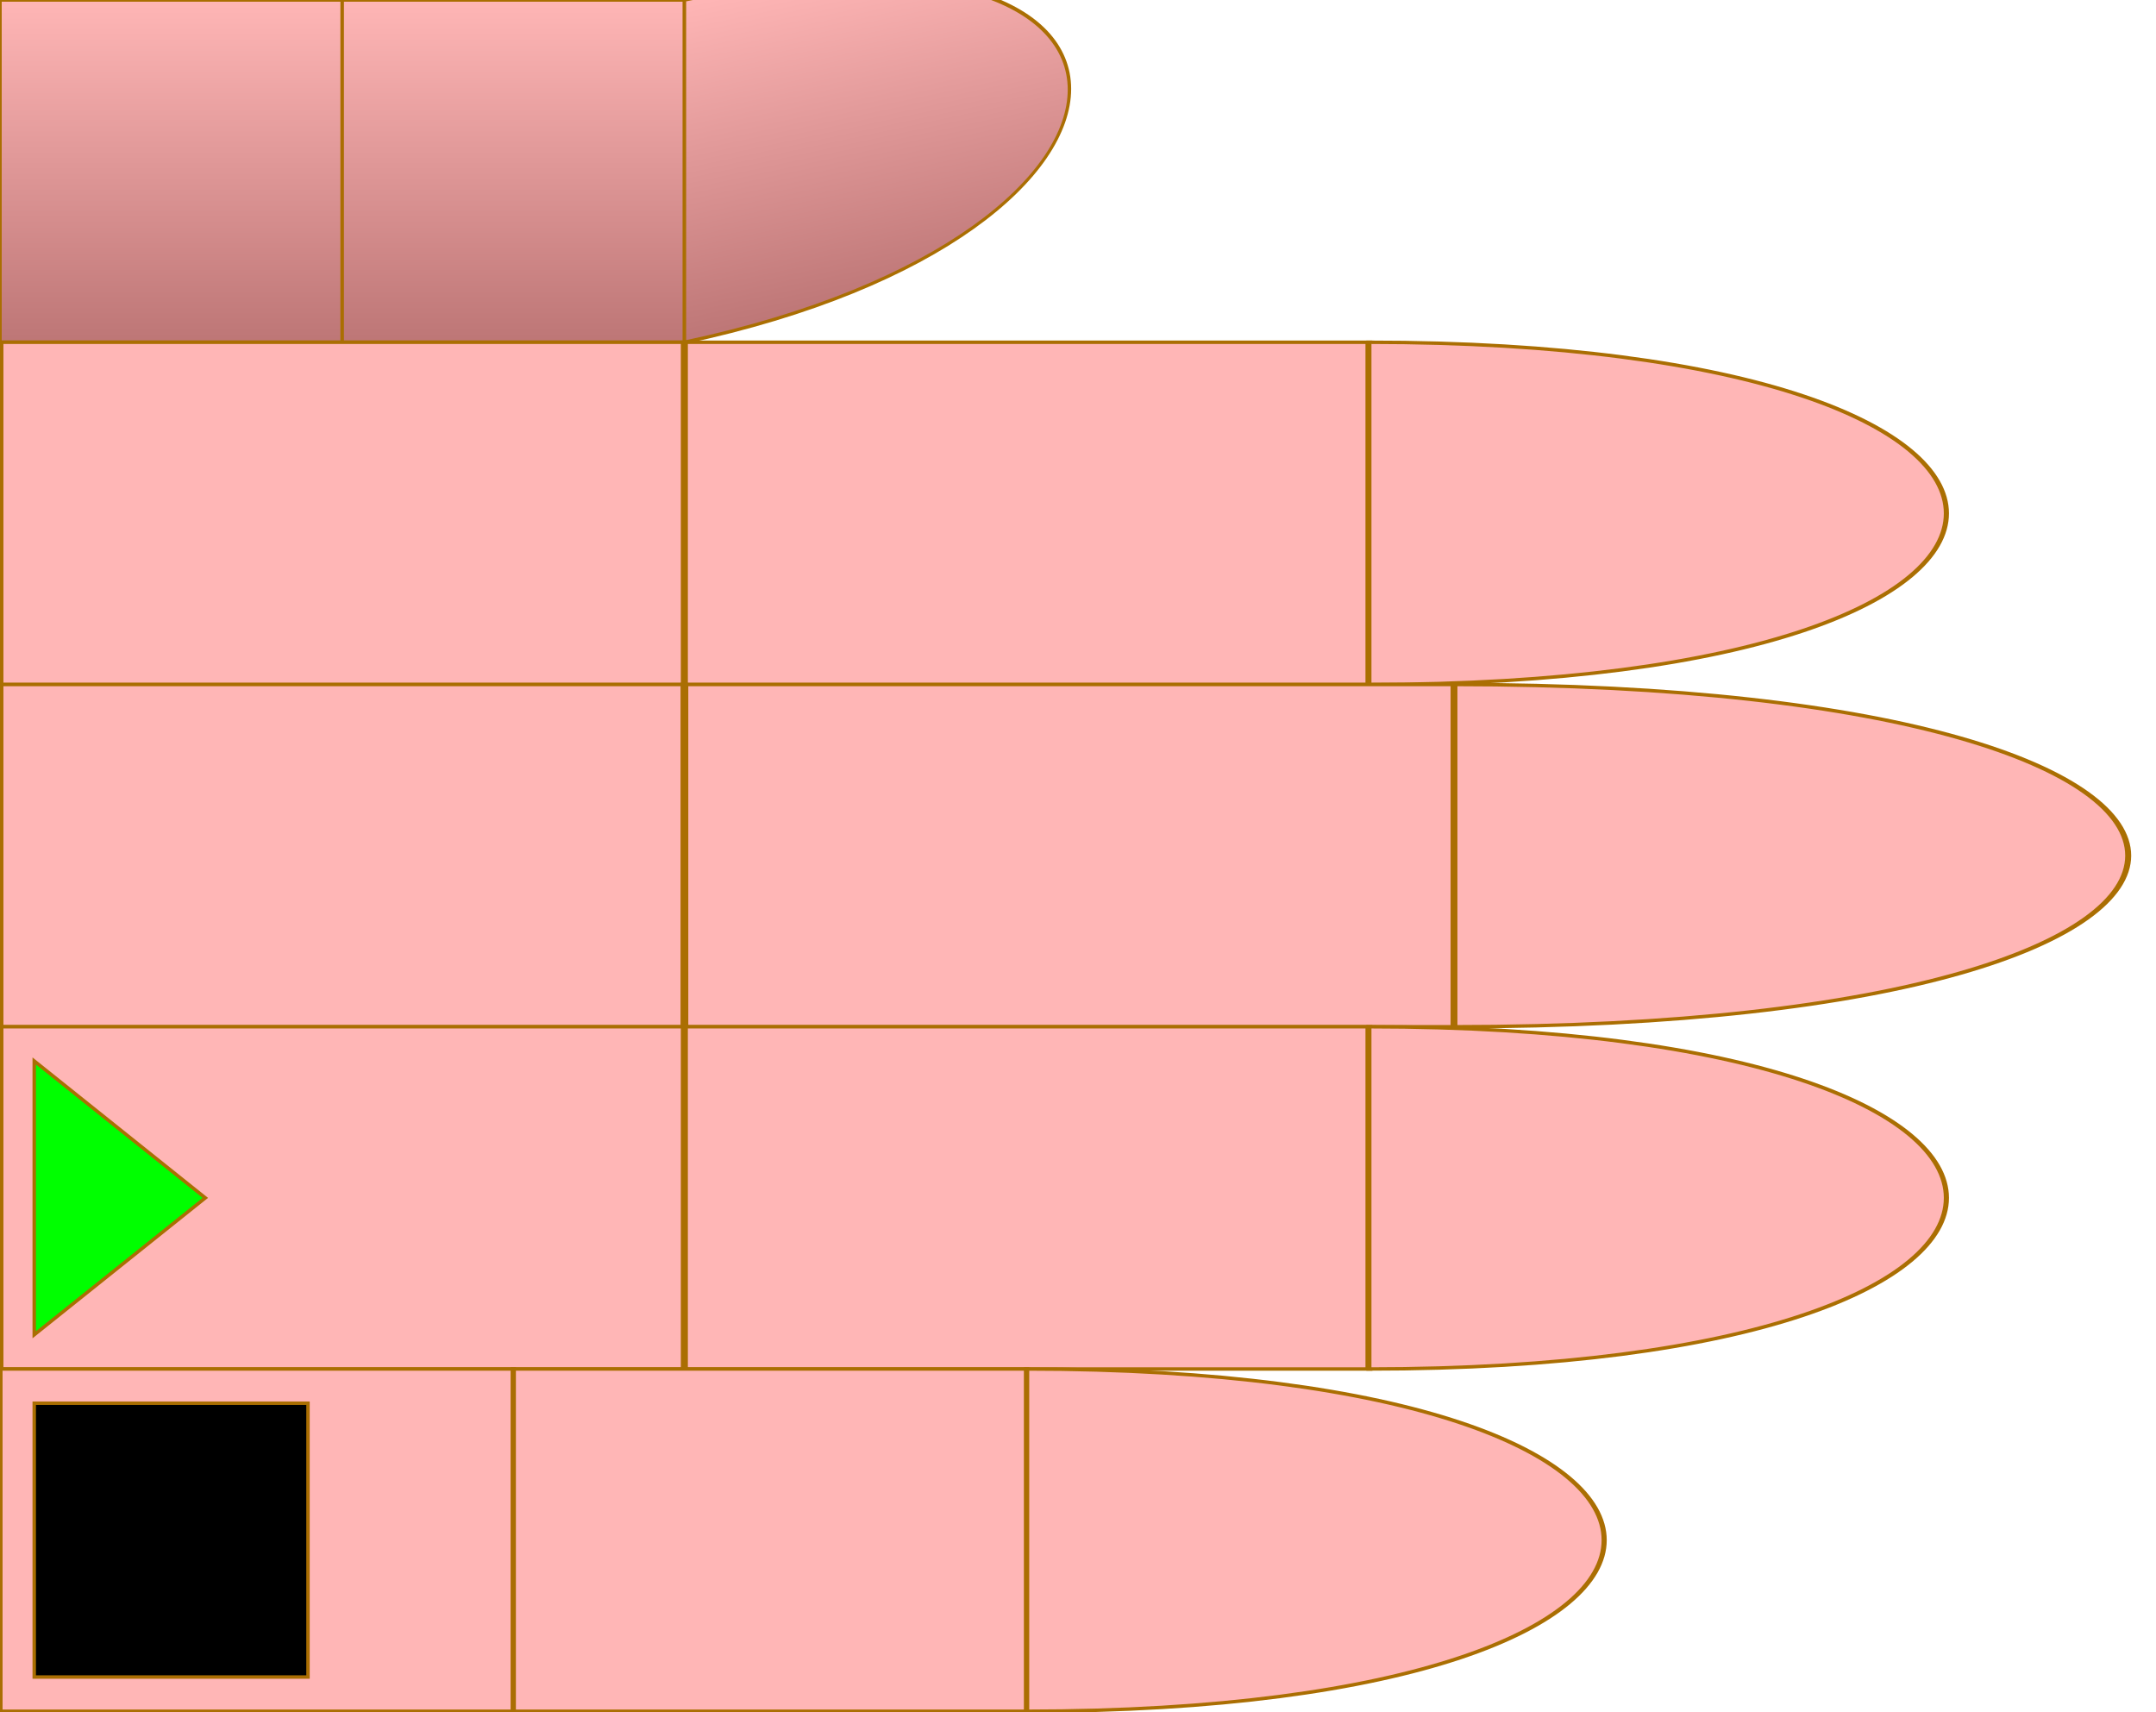
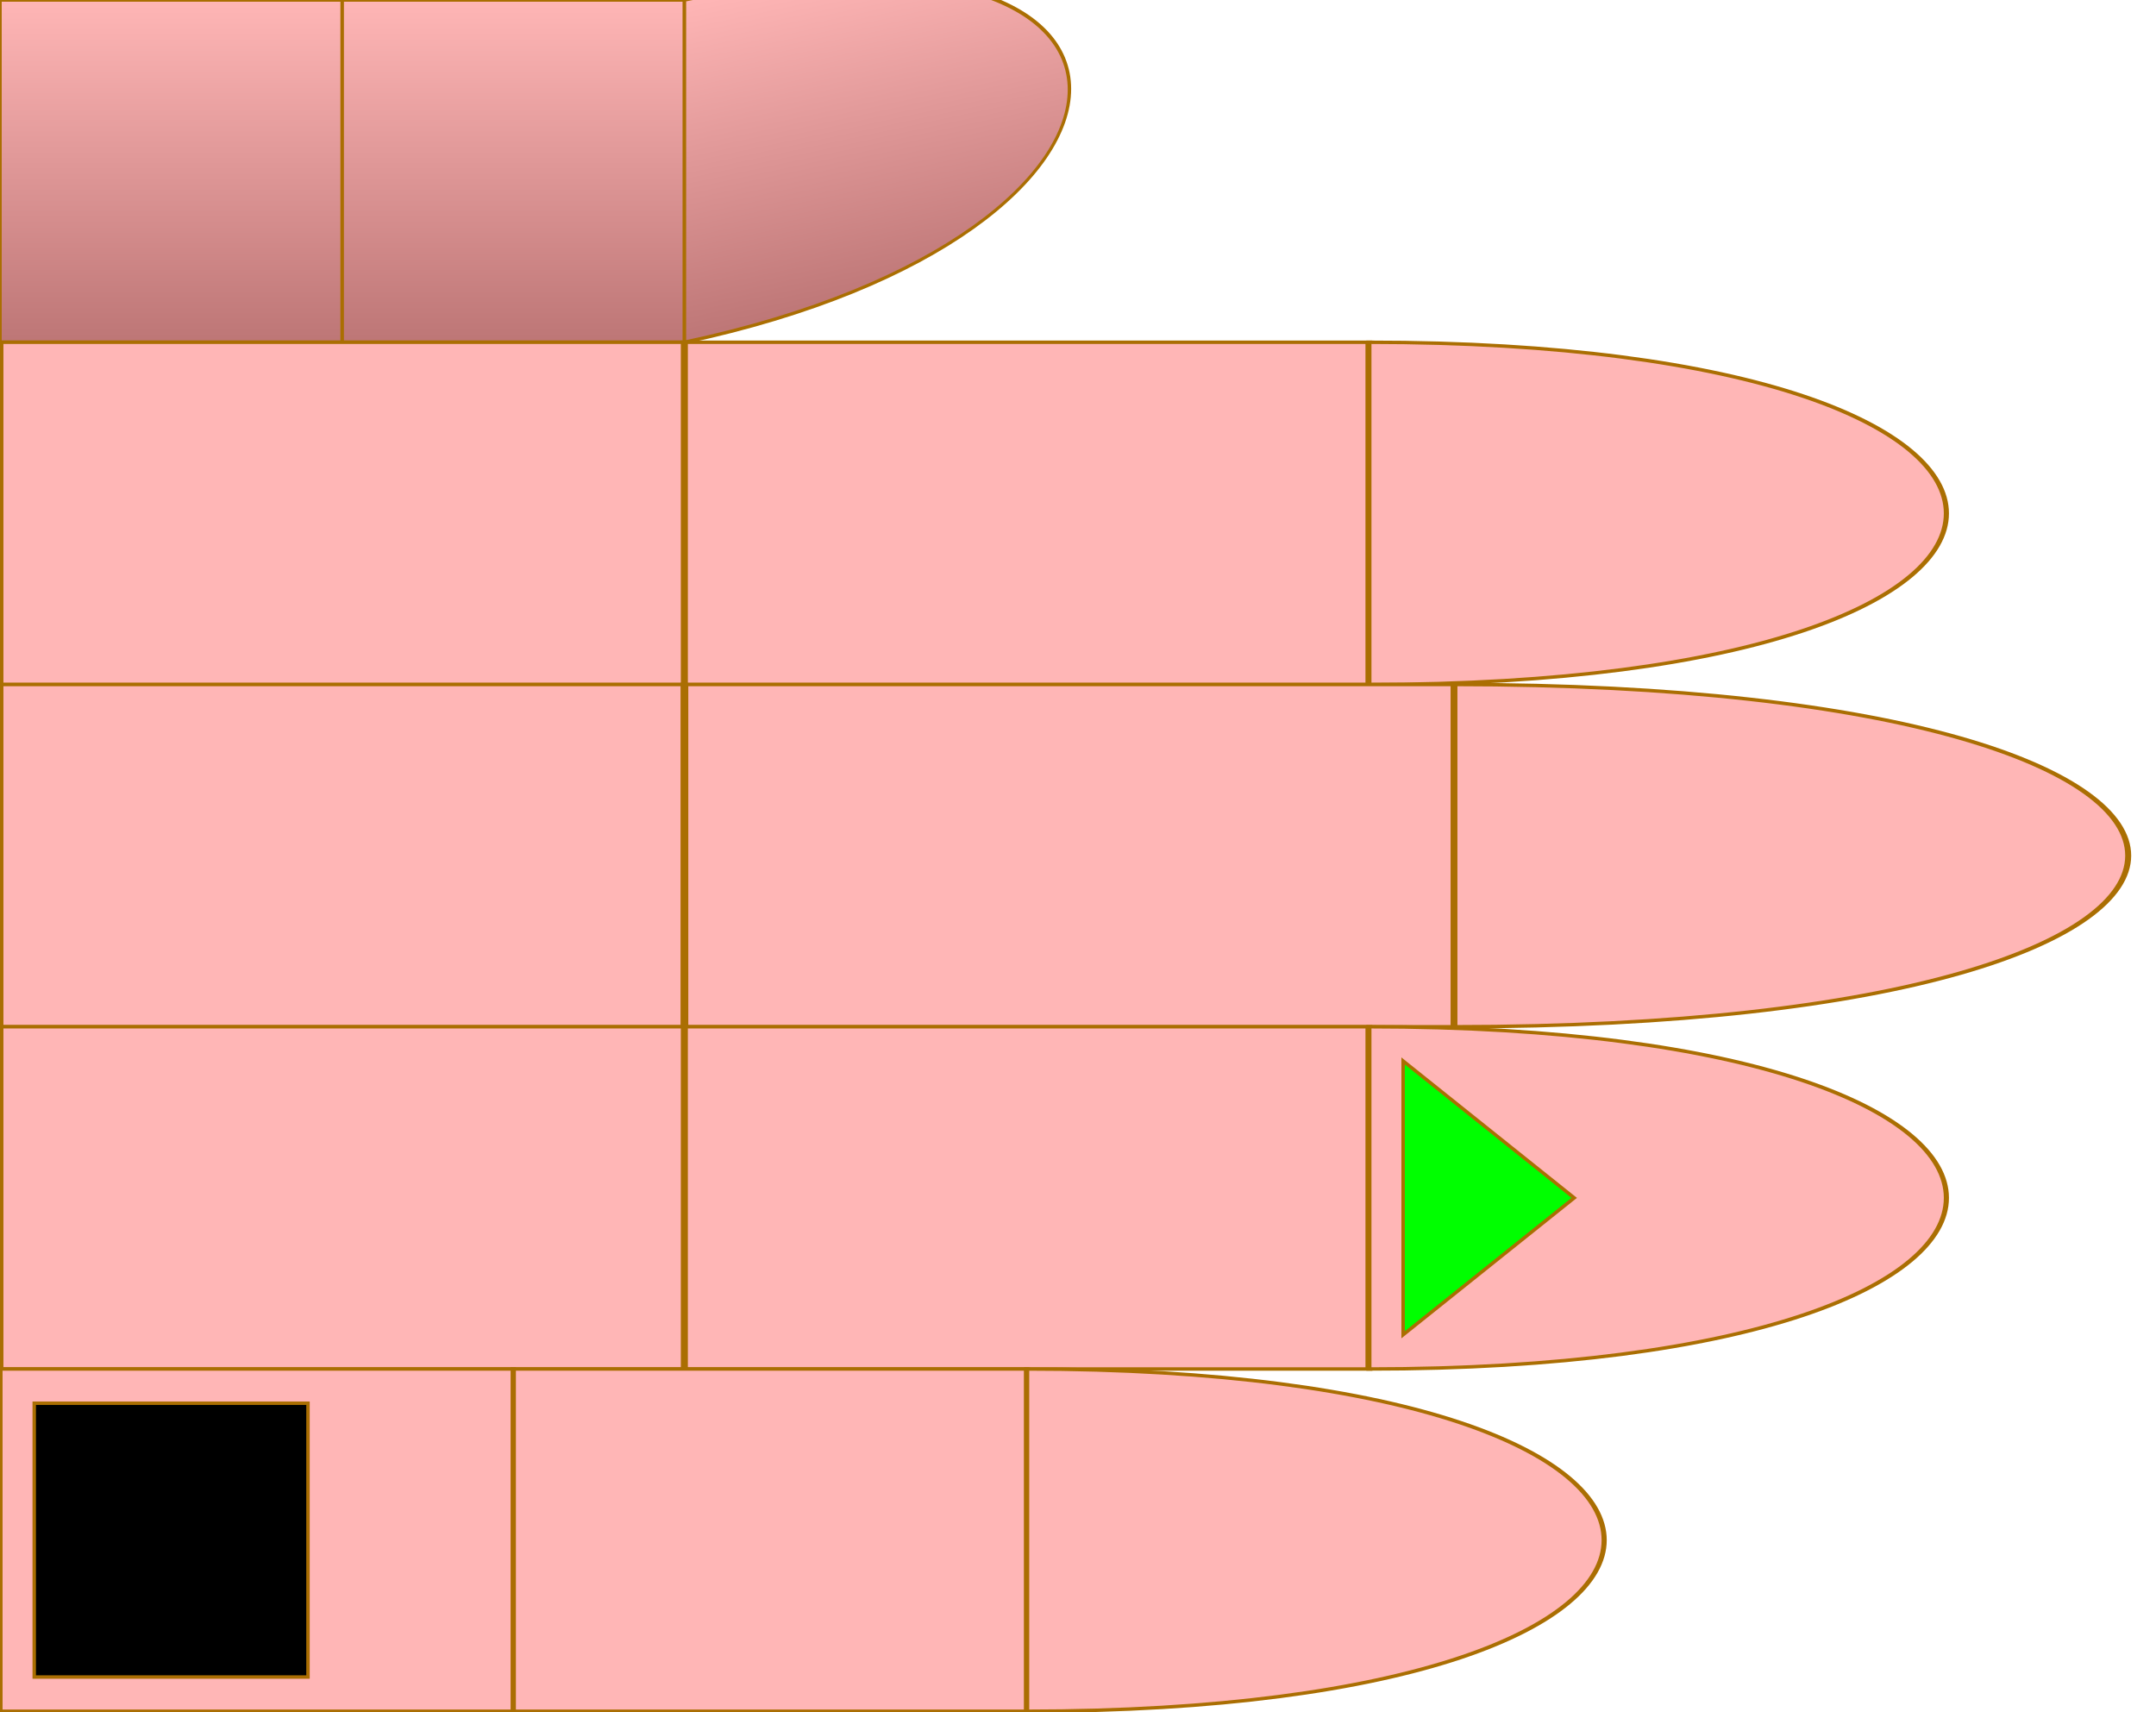
<svg xmlns="http://www.w3.org/2000/svg" id="chord-hand" viewBox="0 0 63 50" width="630" height="500">
  <style>
        #hand g use {
            stroke: #aa6e02 ;
            stroke-width: 0.1px;
        }
        #thumb {
            fill: url("#thumbGradient");
        }
        #index {
            fill: #ffb6b6ff;
        }
        #middle {
            fill: #ffb6b6ff;
        }
        #ring {
            fill: #ffb6b6ff;
        }
        #pinky {
            fill: #ffb6b6ff;
        }
    </style>
  <defs>
    <linearGradient id="thumbGradient" x1="1" x2="1" y1="0" y2="1">
      <stop offset="0%" stop-color="#ffb6b6ff" />
      <stop offset="100%" stop-color="#BD7676" />
    </linearGradient>
    <linearGradient id="fingerGradient" x1="1" x2="1" y1="0" y2="1">
      <stop offset="0%" stop-color="#BD7676" />
      <stop offset="50%" stop-color="#ffb6b6ff" />
      <stop offset="100%" stop-color="#BD7676" />
    </linearGradient>
    <radialGradient id="roundTipGradient" cx="50%" cy="50%" r="50%" fx="50%" fy="50%">
      <stop offset="0%" stop-color="#ffb6b6ff" />
      <stop offset="100%" stop-color="#BD7676" />
    </radialGradient>
    <path id="phalange" d="                 M 0 0                  L 10 0                 L 10 10                 L 0 10                 Z" stroke-width="useCurrent" stroke="useCurrent" />
    <path id="tip" d="                 M 0 0                  C 15 0, 15 10, 0 10                 L 0 10                 Z" stroke-width="useCurrent" stroke="useCurrent" />
    <circrle id="round-tip" cx="0" cy="5" r="5" fill="url('#roundTipGradient')" />
    <polygon id="start" points="1,1 6,5 1,9" fill="#0F0F" z-index="1010" />
    <rect id="start-stop" y="1" x="6" width="3" height="8" fill="#000F" z-index="1000" />
    <rect id="stop" y="1" width="8" height="8" fill="#000F" z-index="1000" />
    <circle id="dot" cx="3" cy="5" r="2" stroke="none" />
  </defs>
  <g id="hand" viewBox="0 0 63 50" x="0" y="0">
    <g id="thumb">
      <use id="me" href="#phalange" transform="translate(0,0)" />
      <use id="mf" href="#phalange" transform="translate(10,0)" />
      <use id="pf" href="#tip" transform="translate(20,0) scale(1,1) skewY(-12)" />
    </g>
    <g id="index" transform="translate(0,10)">
      <use id="me" href="#phalange" transform="translate(0,0) scale(2,1)" />
      <use id="mf" href="#phalange" transform="translate(20,0) scale(2,1) " />
      <use id="pf" href="#tip" transform="translate(40,0) scale(1.5,1) " />
    </g>
    <g id="middle" transform="translate(0,20)">
      <use id="me" href="#phalange" transform="translate(0,0) scale(2,1) " />
      <use id="mf" href="#phalange" transform="translate(20,0) scale(2.25,1) " />
      <use id="pf" href="#tip" transform="translate(42.5,0) scale(1.75,1) " />
    </g>
    <g id="ring" transform="translate(0,30)">
      <use id="me" href="#phalange" transform="translate(0,0) scale(2,1) " />
      <use id="mf" href="#phalange" transform="translate(20,0) scale(2,1) " />
      <use id="pf" href="#tip" transform="translate(40,0) scale(1.5,1) " />
-       <use id="start" href="#start" x="0" />
+       <use id="start" href="#start" x="40" />
    </g>
    <g id="pinky" transform="translate(0,40)">
      <use id="me" href="#phalange" transform="translate(0,0) scale(1.5,1) " />
      <use id="mf" href="#phalange" transform="translate(15,0) scale(1.5,1) " />
      <use id="pf" href="#tip" transform="translate(30,0) scale(1.5,1) " />
      <use id="stop" href="#stop" x="1" />
    </g>
  </g>
</svg>
